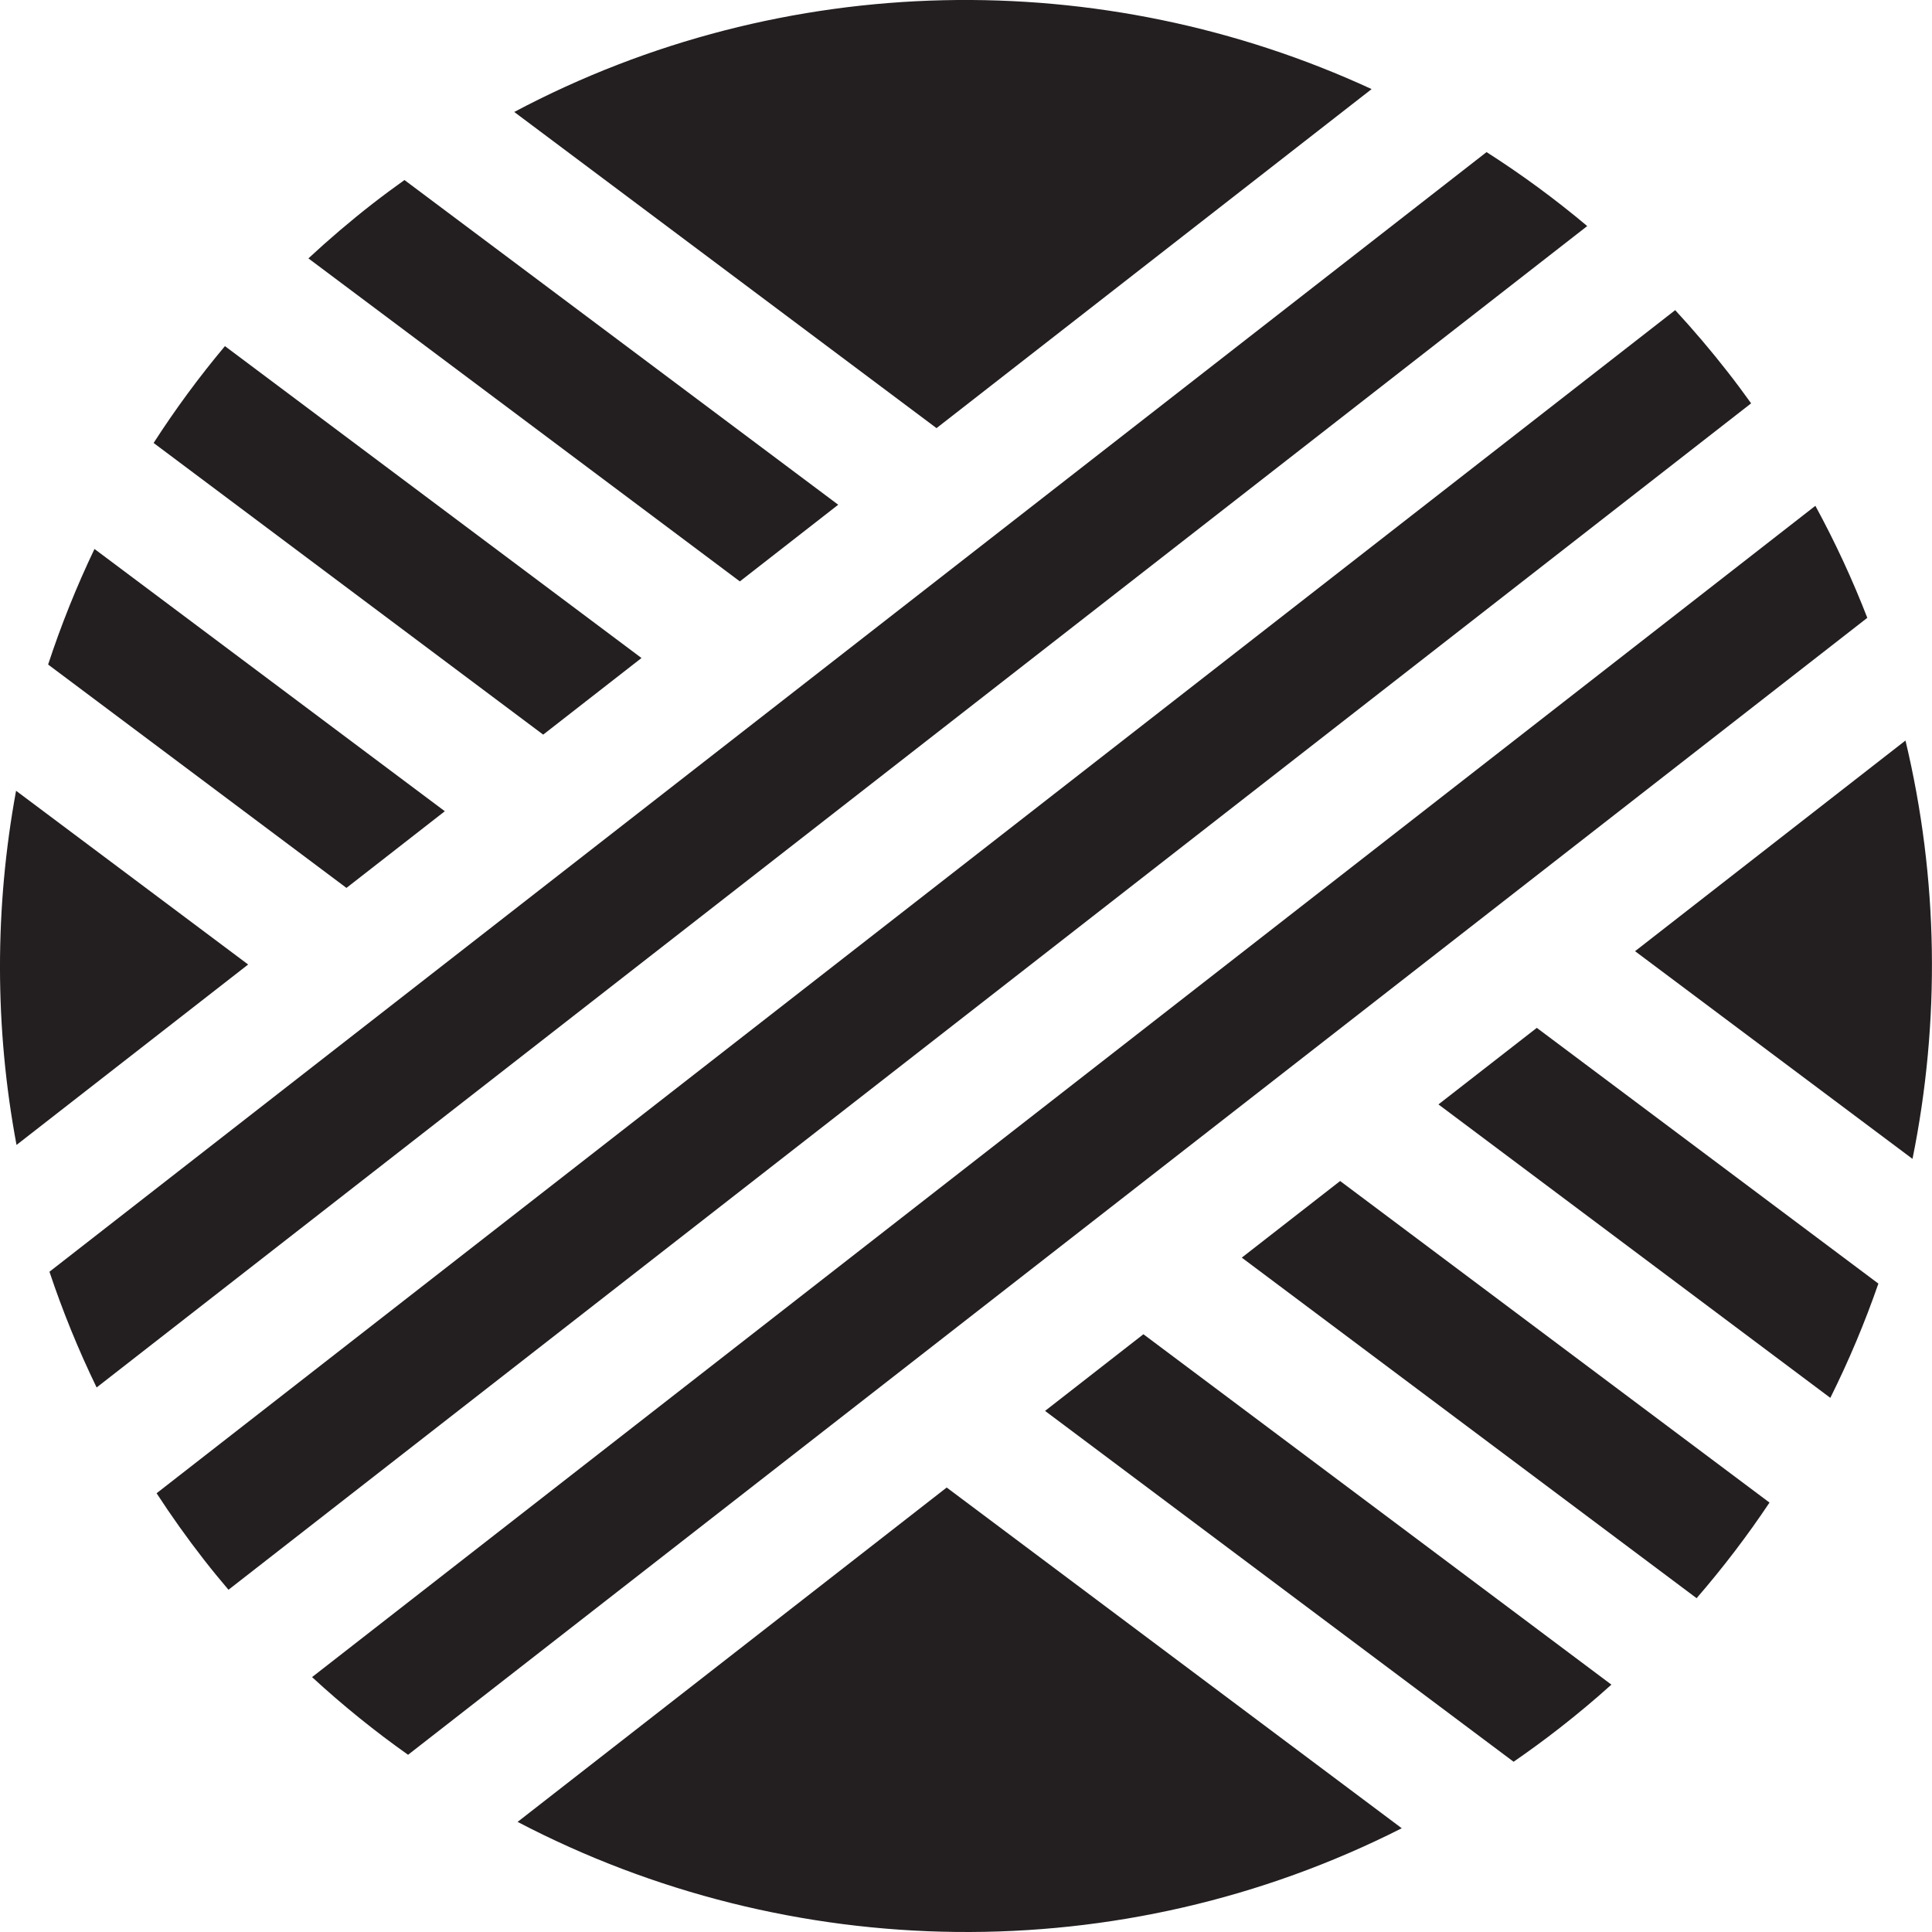
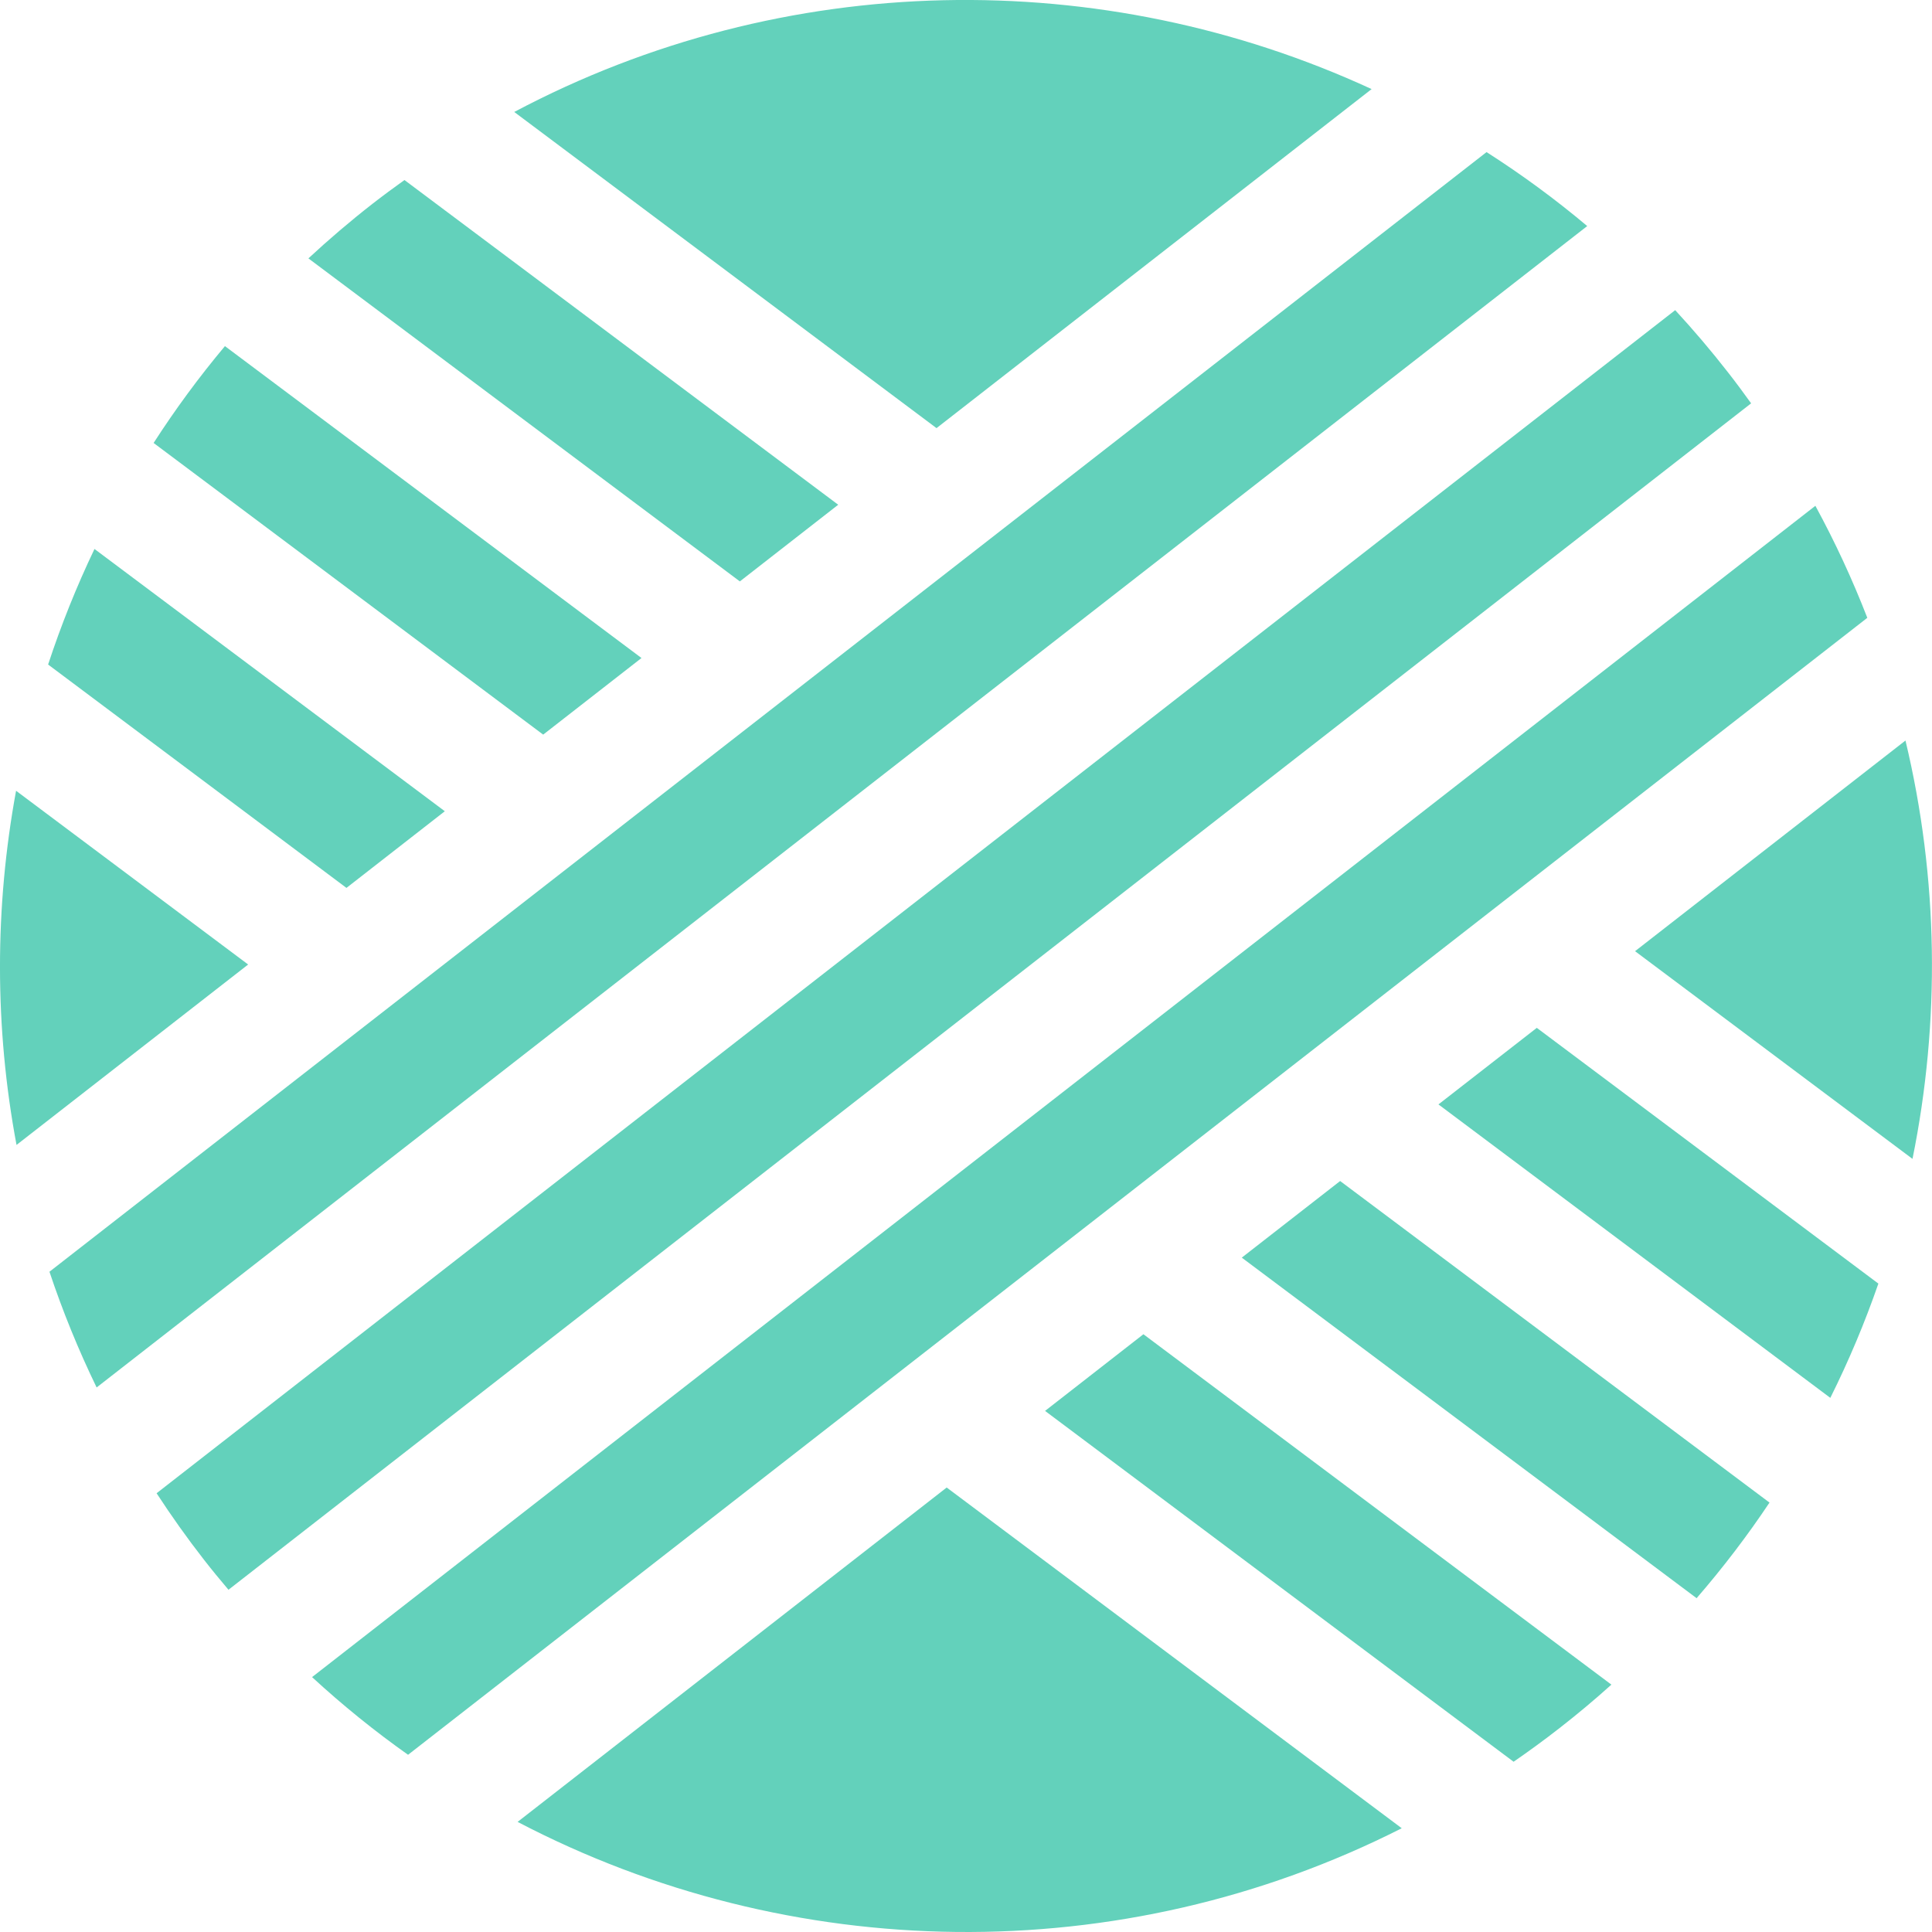
<svg xmlns="http://www.w3.org/2000/svg" version="1.1" id="Layer_1" x="0px" y="0px" width="34.373px" height="34.373px" viewBox="0 0 34.373 34.373" enable-background="new 0 0 34.373 34.373" xml:space="preserve">
  <g>
-     <path fill="#231F20" d="M0.286,14.069c-0.382,2.073-0.384,4.211,0.008,6.301l4.121-3.21L0.286,14.069z" />
-     <path fill="#231F20" d="M24.403,1.585C19.62-0.623,13.959-0.559,9.149,1.992l7.513,5.625L24.403,1.585z" />
-     <path fill="#231F20" d="M33.901,13.175l-4.811,3.748l4.936,3.695C34.522,18.173,34.489,15.63,33.901,13.175z" />
-     <path fill="#231F20" d="M9.209,32.414c4.844,2.534,10.724,2.65,15.73,0.113l-8.096-6.062L9.209,32.414z" />
-     <path fill="#231F20" d="M7.914,14.433L1.681,9.767c-0.32,0.669-0.595,1.356-0.825,2.056l5.308,3.974L7.914,14.433z" />
-     <path fill="#231F20" d="M18.593,25.102l8.336,6.242c0.277-0.191,0.551-0.391,0.82-0.601c0.318-0.248,0.625-0.505,0.92-0.771l-8.326-6.234 L18.593,25.102z" />
-     <path fill="#231F20" d="M11.413,11.707L4.002,6.158C3.54,6.709,3.117,7.285,2.733,7.881l6.931,5.189L11.413,11.707z" />
-     <path fill="#231F20" d="M22.093,22.375l8.092,6.059c0.471-0.544,0.904-1.112,1.297-1.701l-7.639-5.721L22.093,22.375z" />
-     <path fill="#231F20" d="M14.913,8.98L7.196,3.203C7.003,3.341,6.812,3.482,6.623,3.629C6.227,3.938,5.849,4.261,5.487,4.597l7.676,5.747 L14.913,8.98z" />
-     <path fill="#231F20" d="M25.592,19.649l6.972,5.221c0.33-0.662,0.615-1.341,0.855-2.033l-6.077-4.55L25.592,19.649z" />
-     <path fill="#231F20" d="M26.448,2.706L0.88,22.626c0.233,0.698,0.513,1.386,0.839,2.059l26.52-20.663C27.667,3.541,27.068,3.102,26.448,2.706z" />
-     <path fill="#231F20" d="M30.743,6.624c-0.301-0.386-0.614-0.754-0.939-1.106L2.786,26.567c0.262,0.402,0.542,0.797,0.843,1.183 c0.142,0.183,0.288,0.359,0.436,0.534L31.155,7.176C31.021,6.99,30.886,6.806,30.743,6.624z" />
-     <path fill="#231F20" d="M32.298,8.999L5.552,29.838c0.544,0.501,1.114,0.962,1.708,1.382l25.962-20.228C32.959,10.314,32.651,9.648,32.298,8.999z" />
+     <path fill="#63d1bb" d="M0.286,14.069c-0.382,2.073-0.384,4.211,0.008,6.301l4.121-3.21L0.286,14.069z" />
+     <path fill="#63d1bb" d="M24.403,1.585C19.62-0.623,13.959-0.559,9.149,1.992l7.513,5.625L24.403,1.585z" />
+     <path fill="#63d1bb" d="M33.901,13.175l-4.811,3.748l4.936,3.695C34.522,18.173,34.489,15.63,33.901,13.175z" />
+     <path fill="#63d1bb" d="M9.209,32.414c4.844,2.534,10.724,2.65,15.73,0.113l-8.096-6.062L9.209,32.414z" />
+     <path fill="#63d1bb" d="M7.914,14.433L1.681,9.767c-0.32,0.669-0.595,1.356-0.825,2.056l5.308,3.974L7.914,14.433z" />
+     <path fill="#63d1bb" d="M18.593,25.102l8.336,6.242c0.277-0.191,0.551-0.391,0.82-0.601c0.318-0.248,0.625-0.505,0.92-0.771l-8.326-6.234 L18.593,25.102z" />
+     <path fill="#63d1bb" d="M11.413,11.707L4.002,6.158C3.54,6.709,3.117,7.285,2.733,7.881l6.931,5.189L11.413,11.707z" />
+     <path fill="#63d1bb" d="M22.093,22.375l8.092,6.059c0.471-0.544,0.904-1.112,1.297-1.701l-7.639-5.721L22.093,22.375z" />
+     <path fill="#63d1bb" d="M14.913,8.98L7.196,3.203C7.003,3.341,6.812,3.482,6.623,3.629C6.227,3.938,5.849,4.261,5.487,4.597l7.676,5.747 L14.913,8.98z" />
+     <path fill="#63d1bb" d="M25.592,19.649l6.972,5.221c0.33-0.662,0.615-1.341,0.855-2.033l-6.077-4.55L25.592,19.649z" />
+     <path fill="#63d1bb" d="M26.448,2.706L0.88,22.626c0.233,0.698,0.513,1.386,0.839,2.059l26.52-20.663C27.667,3.541,27.068,3.102,26.448,2.706z" />
+     <path fill="#63d1bb" d="M30.743,6.624c-0.301-0.386-0.614-0.754-0.939-1.106L2.786,26.567c0.262,0.402,0.542,0.797,0.843,1.183 c0.142,0.183,0.288,0.359,0.436,0.534L31.155,7.176C31.021,6.99,30.886,6.806,30.743,6.624z" />
+     <path fill="#63d1bb" d="M32.298,8.999L5.552,29.838c0.544,0.501,1.114,0.962,1.708,1.382l25.962-20.228C32.959,10.314,32.651,9.648,32.298,8.999z" />
  </g>
</svg>
